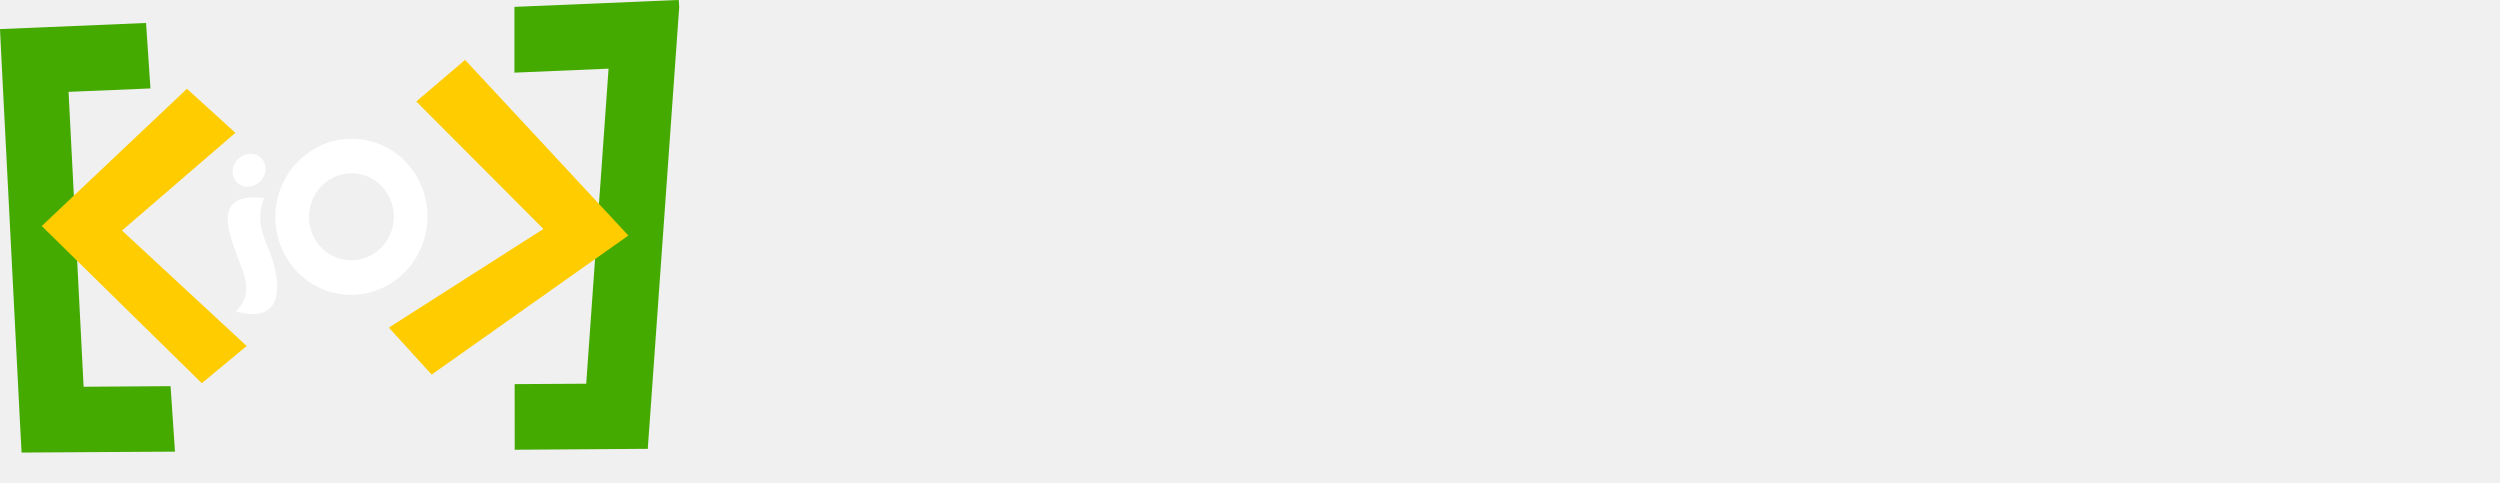
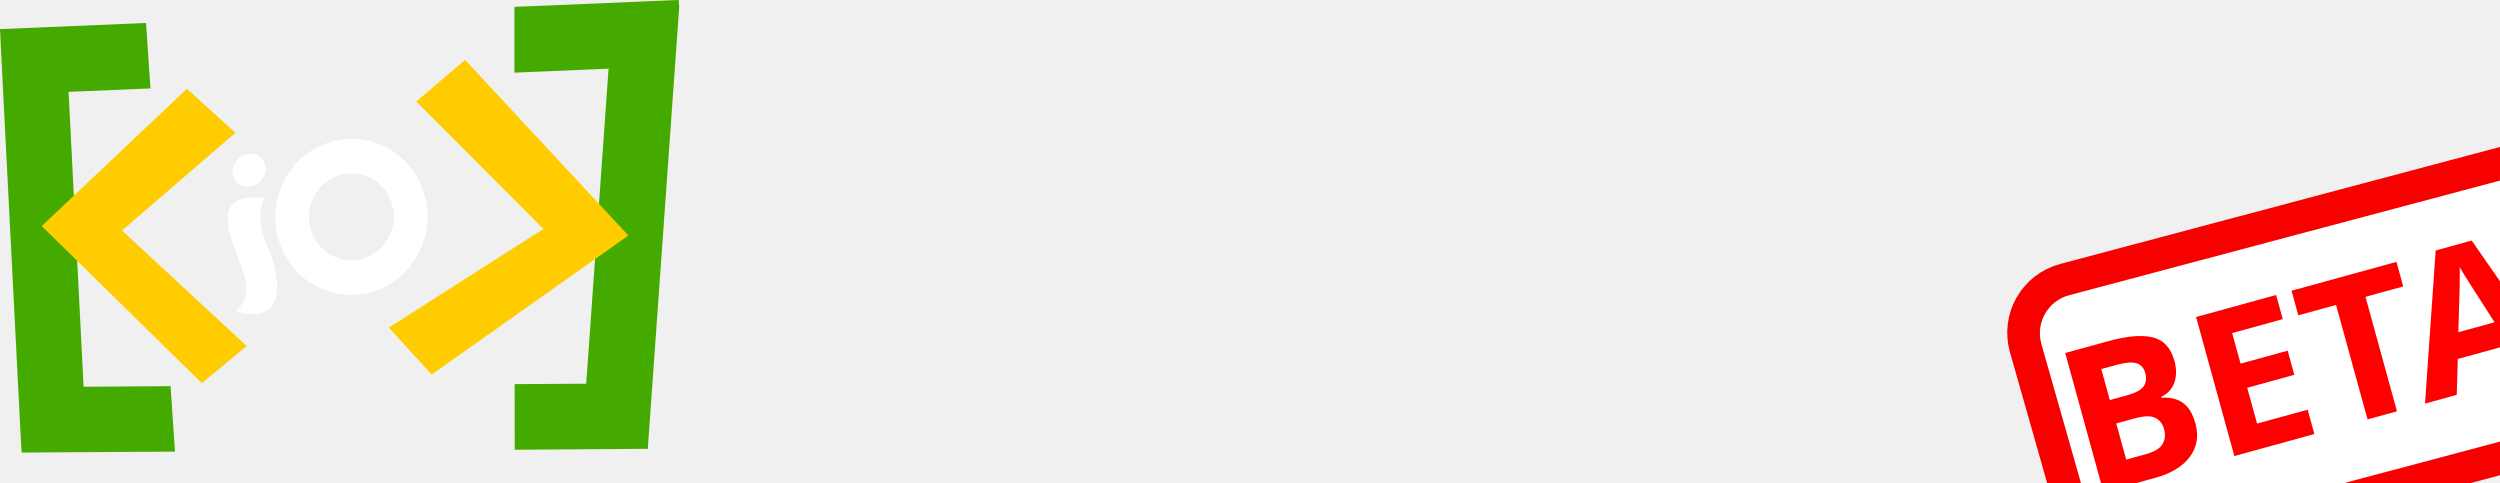
<svg xmlns="http://www.w3.org/2000/svg" width="252.921mm" height="48.833mm" id="svg3031" version="1.1">
  <defs id="defs3033" />
  <g id="layer1" transform="translate(-276.1339,166.2732)">
    <path style="color:#000000;font-style:normal;font-variant:normal;font-weight:normal;font-stretch:normal;font-size:medium;line-height:normal;font-family:Sans;-inkscape-font-specification:Sans;text-indent:0;text-align:start;text-decoration:none;text-decoration-line:none;letter-spacing:normal;word-spacing:normal;text-transform:none;direction:ltr;block-progression:tb;writing-mode:lr-tb;baseline-shift:baseline;text-anchor:start;display:inline;overflow:visible;visibility:visible;fill:#44aa00;fill-opacity:1;fill-rule:nonzero;stroke:none;stroke-width:5;marker:none;enable-background:accumulate" d="m 535.665,-166.273 -2.588,0.094 -12.434,0.531 -47.806,2 -10e-4,25.156 35.993,-1.531 -8.543,120.469 -27.365,0.156 0.026,25.094 40.45,-0.281 0.031,0 8.246,-0.062 2.156,0 0.139,-2.156 0.59,-8.125 10.389,-146.094 0.877,-12.312 0.019,-0.188 -0.01,-0.156 -0.171,-2.594 z" id="path3917" />
    <path style="color:#000000;font-style:normal;font-variant:normal;font-weight:normal;font-stretch:normal;font-size:medium;line-height:normal;font-family:Sans;-inkscape-font-specification:Sans;text-indent:0;text-align:start;text-decoration:none;text-decoration-line:none;letter-spacing:normal;word-spacing:normal;text-transform:none;direction:ltr;block-progression:tb;writing-mode:lr-tb;baseline-shift:baseline;text-anchor:start;display:inline;overflow:visible;visibility:visible;fill:#44aa00;fill-opacity:1;fill-rule:nonzero;stroke:none;stroke-width:5;marker:none;enable-background:accumulate" d="m 331.978,-157.492 -43.719,1.844 -9.594,0.406 -2.531,0.094 0.125,2.531 0.469,9.656 7,137.313 0.531,10.031 0.125,2.375 2.406,0 9.969,-0.062 0.031,0 46.25,-0.281 -1.688,-25.031 -33.25,0.219 -5.75,-112.75 31.312,-1.312 -1.688,-25.031 z" id="path3909" />
    <path style="fill:#ffcc00;fill-opacity:1;stroke:none" d="m 347.608,-132.321 -55.517,52.476 61.205,60.09 17.158,-14.214 -47.673,-44.159 43.369,-37.367 z" id="path3037" />
    <path style="fill:#ffcc00;fill-opacity:1;stroke:none" d="m 435.312,-127.469 18.647,-15.91 62.442,67.163 -75.214,53.17 -16.375,-17.964 59.104,-37.712 z" id="path3039" />
    <path style="fill:#ffffff;fill-opacity:1;stroke:none" d="m 370.156,-57.33 c 0.681,4.252 -1.299,7.615 -3.775,10.135 21.452,5.996 15.982,-16.045 12.128,-24.525 -3.085,-7.523 -3.968,-12.589 -1.296,-18.809 -26.909,-3.407 -6.617,25.511 -7.058,33.2 z" id="path3043" />
    <ellipse style="color:#000000;display:inline;overflow:visible;visibility:visible;fill:#ffffff;fill-opacity:1;fill-rule:evenodd;stroke:none;stroke-width:0.972px;marker:none;enable-background:accumulate" id="path3045" transform="matrix(0.9999021,0.01399171,-0.1079269,0.9941588,0,0)" cx="359.89" cy="-106.84" rx="6.259" ry="6.331" />
    <path style="color:#000000;display:inline;overflow:visible;visibility:visible;fill:#ffffff;fill-opacity:1;fill-rule:evenodd;stroke:none;stroke-width:1px;marker:none;enable-background:accumulate" d="m 411.882,-113.186 c -16.046,-0.696 -29.674,12.072 -30.429,28.539 -0.755,16.466 11.649,30.389 27.695,31.085 16.046,0.696 29.651,-12.099 30.406,-28.565 0.755,-16.466 -11.626,-30.363 -27.671,-31.058 z m -0.604,13.176 c 8.949,0.388 15.857,8.142 15.436,17.325 -0.421,9.183 -8.012,16.308 -16.96,15.92 -8.949,-0.388 -15.882,-8.143 -15.46,-17.326 0.421,-9.183 8.036,-16.307 16.985,-15.919 z" id="path3108" />
-     <flowRoot xml:space="preserve" id="flowRoot3351" style="font-style:normal;font-variant:normal;font-weight:500;font-stretch:normal;font-size:80px;line-height:125%;font-family:Ubuntu;-inkscape-font-specification:'Ubuntu Medium';letter-spacing:0px;word-spacing:0px;fill:#000000;fill-opacity:1;stroke:none;stroke-width:1px;stroke-linecap:butt;stroke-linejoin:miter;stroke-opacity:1" transform="translate(181.9062,-450.3445)">
+     <flowRoot xml:space="preserve" id="flowRoot3351" style="font-style:normal;font-variant:normal;font-weight:500;font-stretch:normal;line-height:0.01%;font-family:Ubuntu;-inkscape-font-specification:'Ubuntu Medium';letter-spacing:0px;word-spacing:0px;fill:#000000;fill-opacity:1;stroke:none;stroke-width:1px;stroke-linecap:butt;stroke-linejoin:miter;stroke-opacity:1" transform="translate(181.9062,-450.3445)">
      <flowRegion id="flowRegion3353">
        <rect id="rect3355" width="371.545" height="147.967" x="442.276" y="283.119" style="font-style:normal;font-variant:normal;font-weight:500;font-stretch:normal;font-size:80px;font-family:Ubuntu;-inkscape-font-specification:'Ubuntu Medium'" />
      </flowRegion>
-       <flowPara id="flowPara3357" />
+       <flowPara id="flowPara3357" style="font-size:80px;line-height:1.25"> </flowPara>
    </flowRoot>
-     <flowRoot xml:space="preserve" id="flowRoot3359" style="font-style:normal;font-weight:normal;font-size:40px;line-height:125%;font-family:sans-serif;letter-spacing:0px;word-spacing:0px;fill:#ffffff;fill-opacity:1;stroke:none;stroke-width:1px;stroke-linecap:butt;stroke-linejoin:miter;stroke-opacity:1" transform="matrix(1.799387,0,0,1.799387,-215.8955,-693.0603)">
+     <flowRoot xml:space="preserve" id="flowRoot3359" style="font-style:normal;font-weight:normal;line-height:0.01%;font-family:sans-serif;letter-spacing:0px;word-spacing:0px;fill:#ffffff;fill-opacity:1;stroke:none;stroke-width:1px;stroke-linecap:butt;stroke-linejoin:miter;stroke-opacity:1" transform="matrix(1.799387,0,0,1.799387,-215.8955,-693.0603)">
      <flowRegion id="flowRegion3361">
        <rect id="rect3363" width="343.089" height="148.78" x="437.398" y="282.306" style="fill:#ffffff" />
      </flowRegion>
-       <flowPara id="flowPara3365" style="font-style:normal;font-variant:normal;font-weight:500;font-stretch:normal;font-size:90px;font-family:Ubuntu;-inkscape-font-specification:'Ubuntu Medium';fill:#ffffff">Brasil.io</flowPara>
+       <flowPara id="flowPara3365" style="font-style:normal;font-variant:normal;font-weight:500;font-stretch:normal;font-size:90px;line-height:1.25;font-family:Ubuntu;-inkscape-font-specification:'Ubuntu Medium';fill:#ffffff">Brasil.io</flowPara>
    </flowRoot>
+     <g id="g4557" transform="matrix(1.317203,0.1586963,-0.1586963,1.317203,170.219,-324.3143)">
+       <rect transform="matrix(0.9286961,-0.3708416,0.3866594,0.9222226,0,0)" ry="16.252" y="366.547" x="578.372" height="82.073" width="176.947" id="rect12" style="opacity:1;fill:#ffffff;fill-opacity:1;stroke:#f70000;stroke-width:9.365;stroke-miterlimit:4;stroke-dasharray:none;stroke-opacity:1" />
+       <text transform="rotate(-22.25291)" id="text4528" y="433.578" x="587.032" style="font-style:normal;font-weight:normal;font-size:58.21px;line-height:1.25;font-family:sans-serif;letter-spacing:0px;word-spacing:0px;fill:#ff0000;fill-opacity:1;stroke:none;stroke-width:1.455" xml:space="preserve">
+         <tspan style="font-weight:bold;fill:#ff0000;stroke-width:1.455" y="433.578" x="587.032" id="tspan4526">BETA</tspan>
+       </text>
+     </g>
  </g>
</svg>
